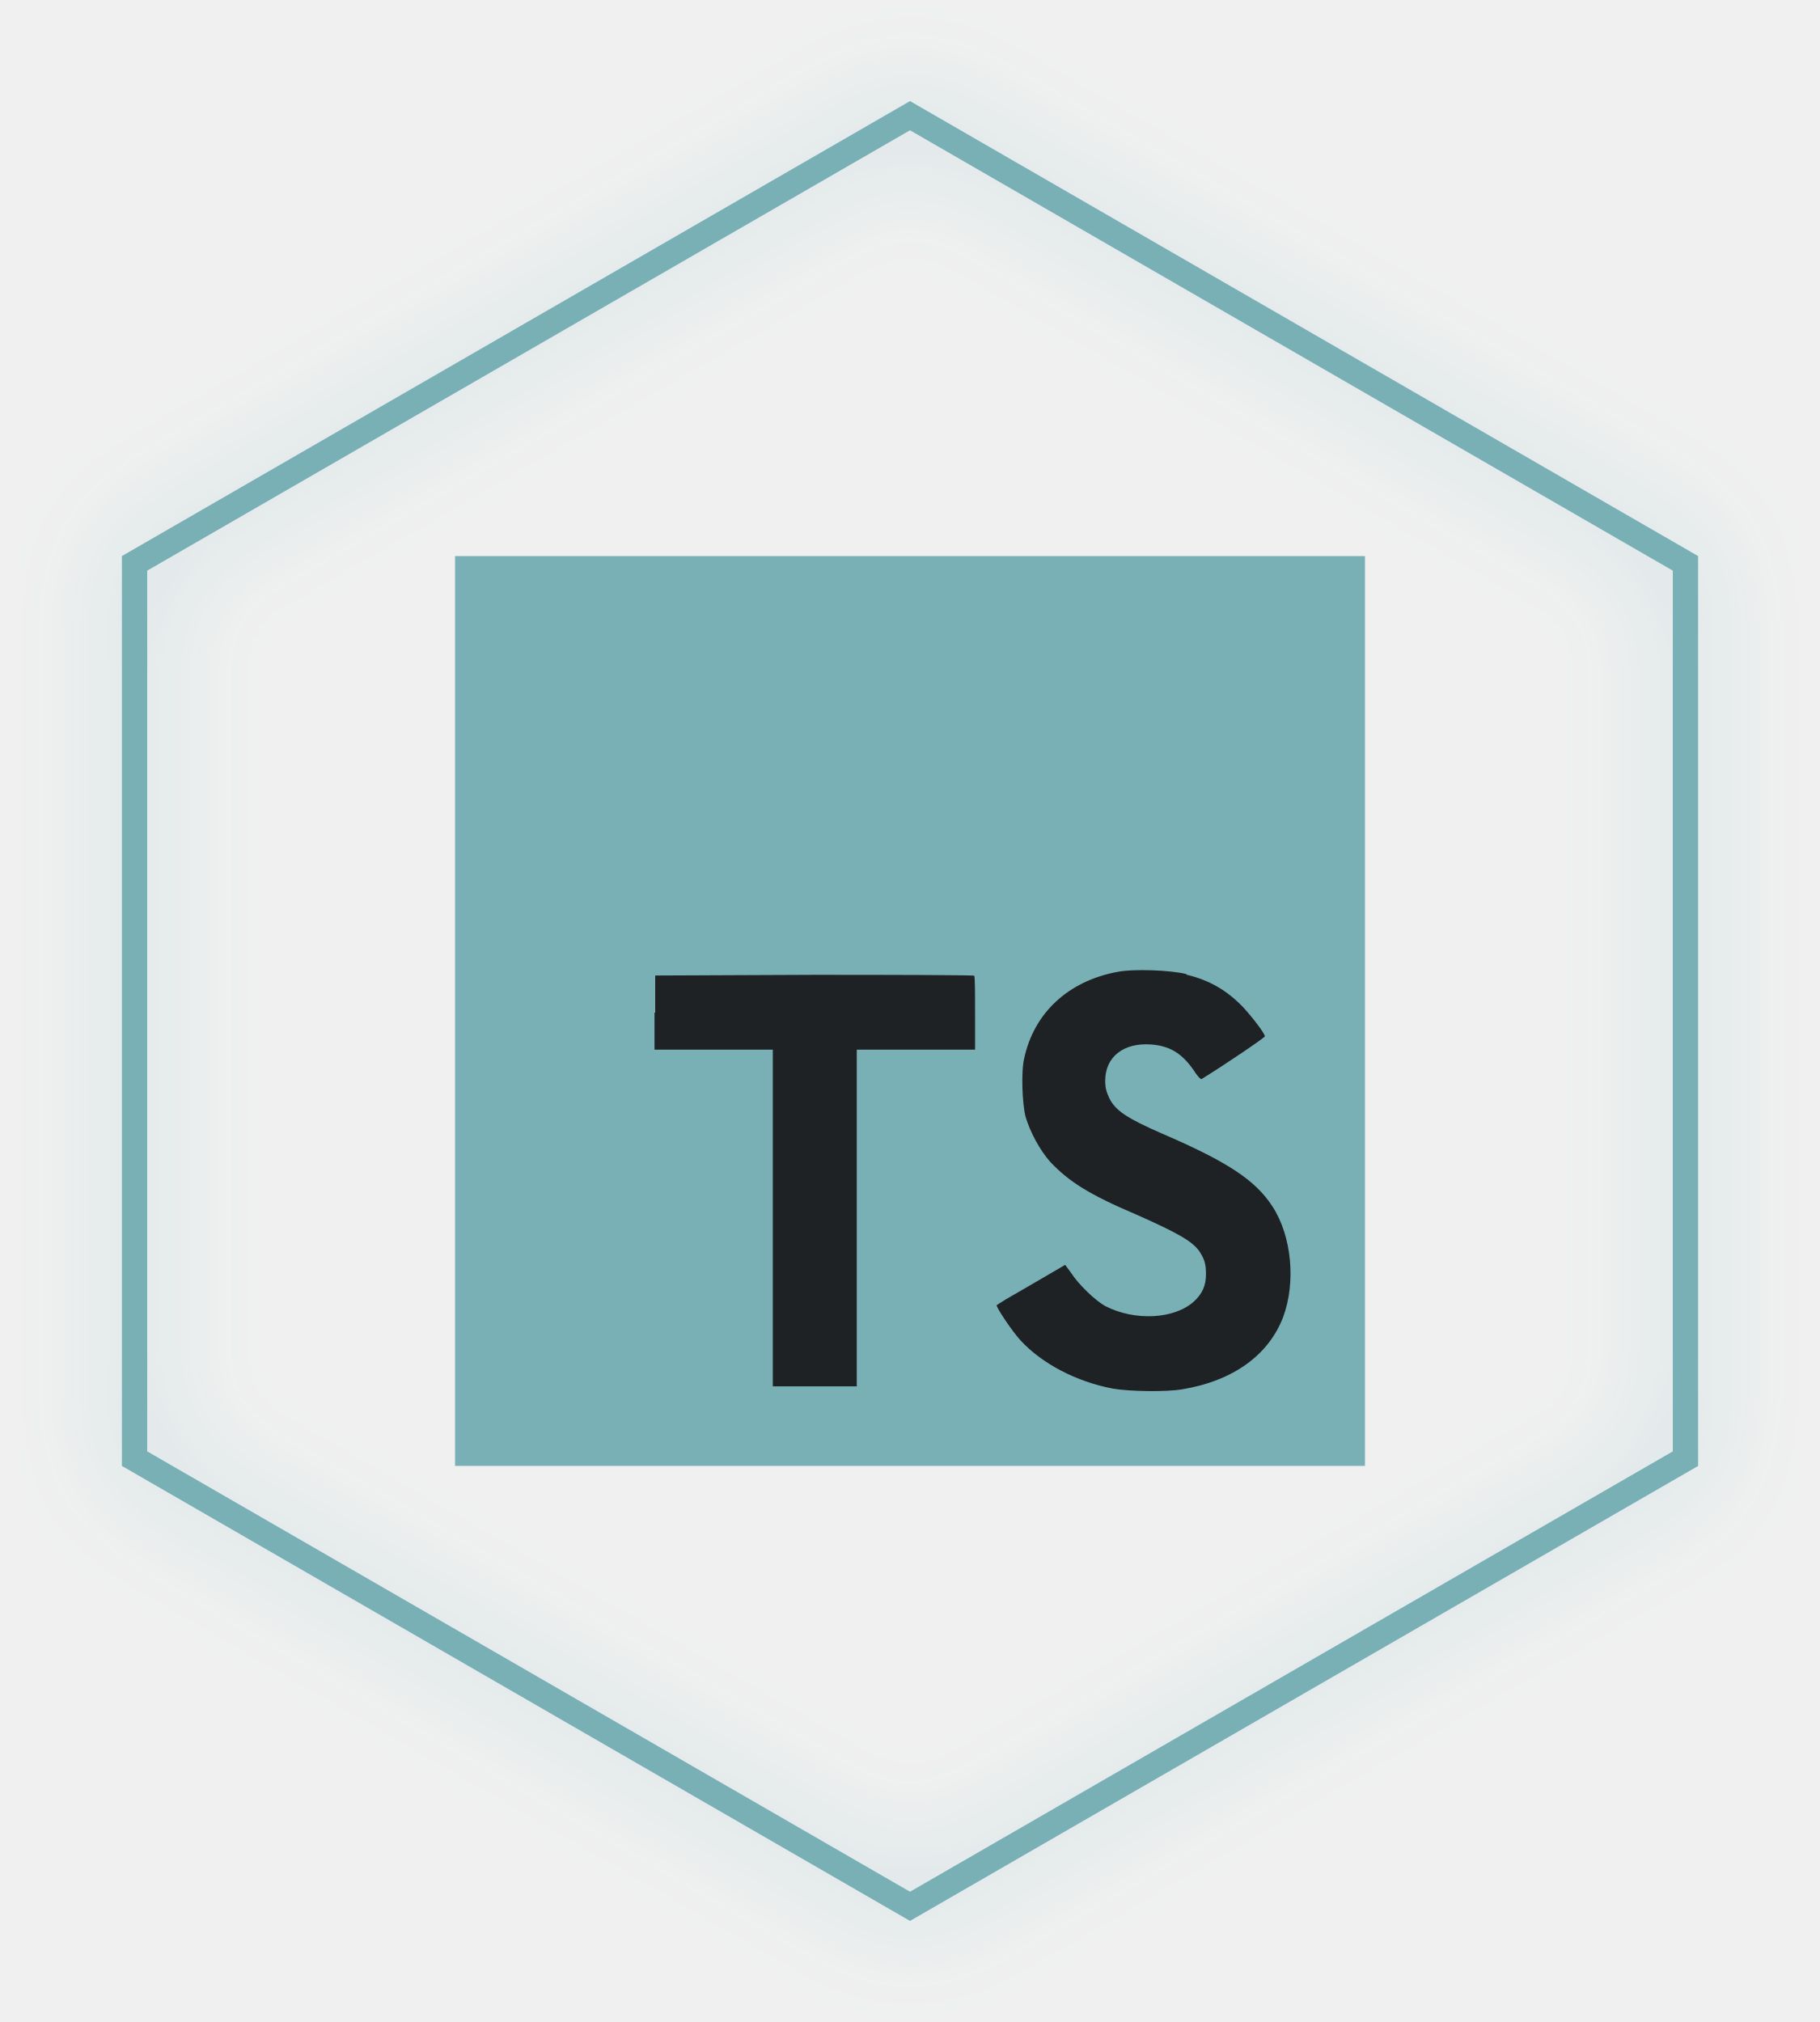
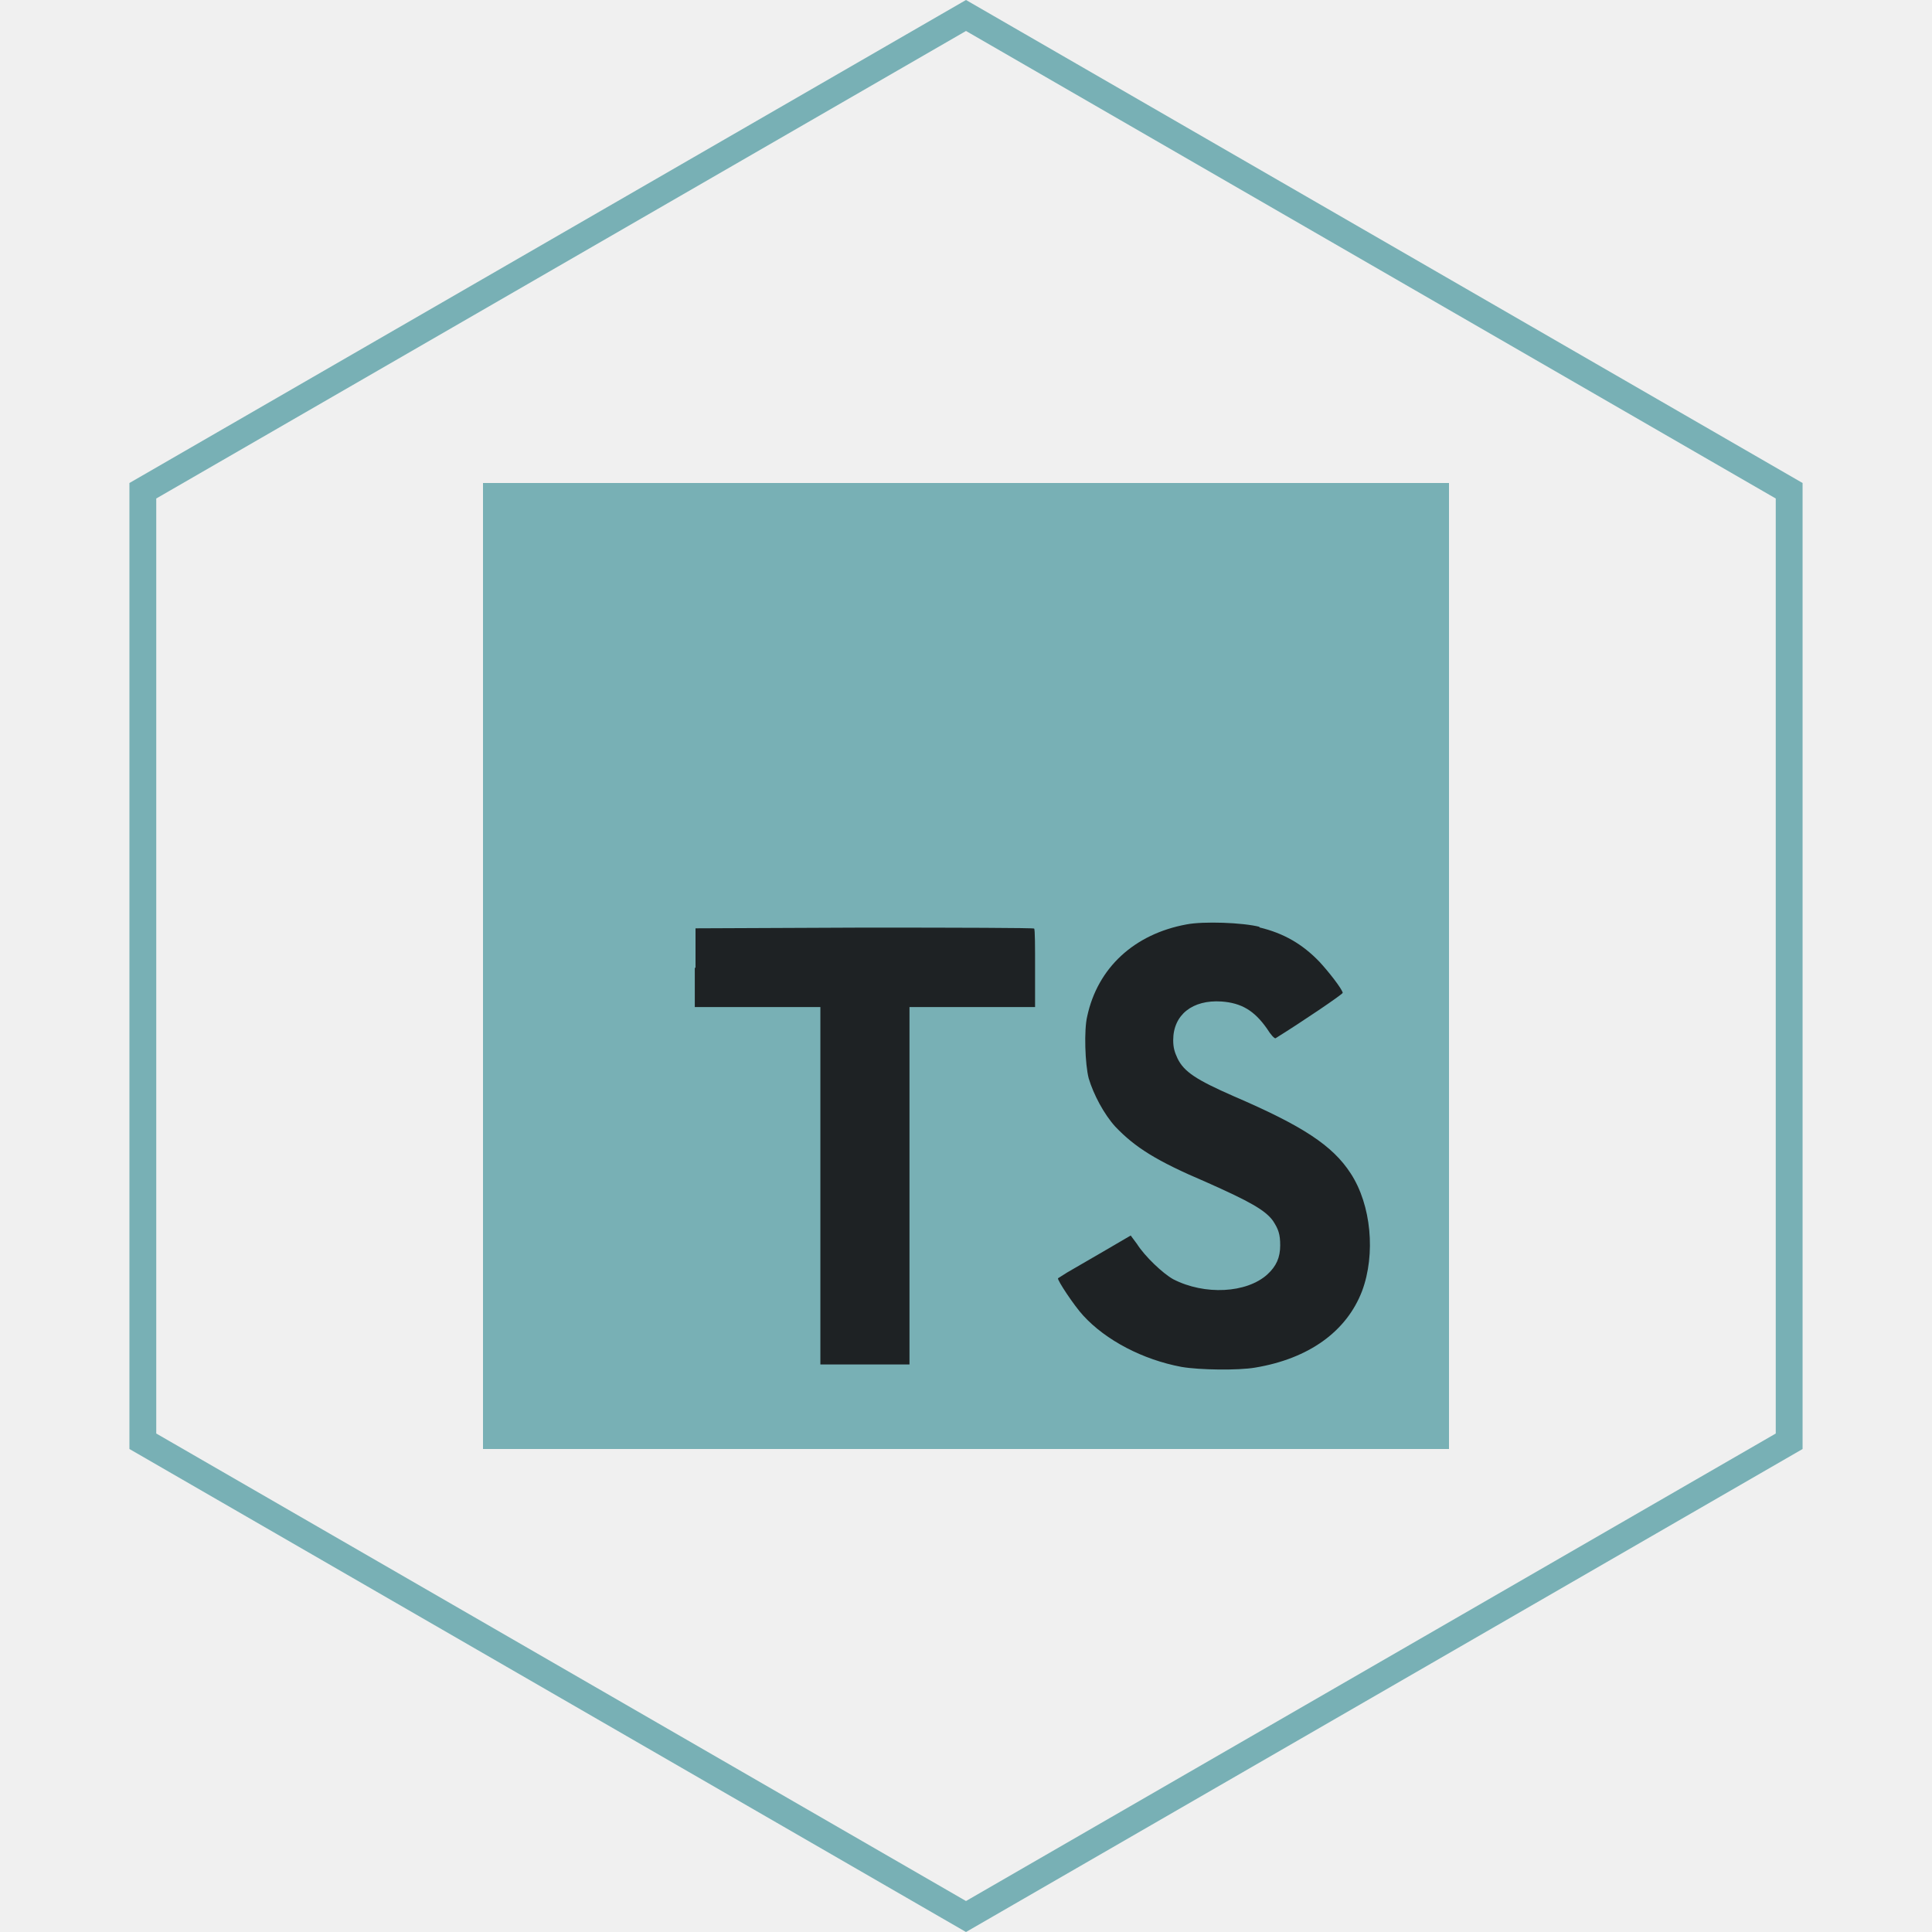
- <svg xmlns="http://www.w3.org/2000/svg" width="72" height="80" fill="none">
-   <g filter="url(#filter0_d)">
-     <path d="M5.323 22.289L36 4.577 66.677 22.289v35.423L36 75.423 5.323 57.711V22.289z" stroke="#78B0B5" />
-   </g>
-   <path fill="#fff" d="M18 22h36v36H18z" />
-   <path d="M18 40V22h36v36H18" fill="#78B0B5" />
-   <path d="M25.893 40.063V41.53h4.68v13.32h3.321V41.53h4.68v-1.44c0-.81 0-1.467-.036-1.485 0-.027-2.853-.036-6.318-.036l-6.3.027v1.476l-.027-.009zm21.033-1.503c.918.216 1.62.63 2.25 1.287.333.36.828.99.864 1.152 0 .054-1.557 1.107-2.502 1.692-.036.027-.18-.126-.324-.36-.468-.666-.945-.954-1.692-1.008-1.08-.072-1.8.495-1.8 1.44 0 .288.054.45.162.684.243.495.693.792 2.088 1.404 2.574 1.107 3.69 1.836 4.365 2.88.765 1.17.936 3.006.423 4.383-.576 1.503-1.98 2.52-3.987 2.853-.63.108-2.07.09-2.745-.027-1.44-.27-2.817-.99-3.663-1.917-.333-.36-.972-1.323-.936-1.386l.342-.216 1.35-.783 1.017-.594.234.315c.297.468.963 1.098 1.35 1.314 1.17.603 2.736.522 3.51-.18.333-.306.477-.63.477-1.08 0-.414-.063-.603-.27-.918-.288-.396-.864-.72-2.484-1.44-1.863-.792-2.655-1.296-3.393-2.07-.423-.468-.81-1.197-.99-1.8-.135-.522-.18-1.8-.054-2.313.387-1.8 1.746-3.06 3.69-3.42.63-.126 2.115-.072 2.736.09l-.018.018z" fill="#1E2224" />
-   <defs>
-     <filter id="filter0_d" x=".823" y="0" width="70.354" height="80" filterUnits="userSpaceOnUse" color-interpolation-filters="sRGB">
-       <feFlood flood-opacity="0" result="BackgroundImageFix" />
-       <feColorMatrix in="SourceAlpha" values="0 0 0 0 0 0 0 0 0 0 0 0 0 0 0 0 0 0 127 0" />
-       <feOffset />
-       <feGaussianBlur stdDeviation="2" />
-       <feColorMatrix values="0 0 0 0 0.737 0 0 0 0 0.847 0 0 0 0 0.859 0 0 0 1 0" />
-       <feBlend in2="BackgroundImageFix" result="effect1_dropShadow" />
-       <feBlend in="SourceGraphic" in2="effect1_dropShadow" result="shape" />
-     </filter>
-   </defs>
+ <svg xmlns="http://www.w3.org/2000/svg" width="72" height="72" fill="none">
+   <path d="M5.323 18.289L36 .577 66.677 18.289v35.423L36 71.423 5.323 53.711V18.289z" stroke="#78B0B5" />
+   <path fill="#fff" d="M18 18h36v36H18z" />
+   <path d="M18 36V18h36v36H18" fill="#78B0B5" />
+   <path d="M25.893 36.063V37.53h4.68v13.32h3.321V37.53h4.68v-1.44c0-.81 0-1.467-.036-1.485 0-.027-2.853-.036-6.318-.036l-6.3.027v1.476l-.027-.009zm21.033-1.503c.918.216 1.62.63 2.25 1.287.333.36.828.99.864 1.152 0 .054-1.557 1.107-2.502 1.692-.036.027-.18-.126-.324-.36-.468-.666-.945-.954-1.692-1.008-1.08-.072-1.8.495-1.8 1.44 0 .288.054.45.162.684.243.495.693.792 2.088 1.404 2.574 1.107 3.69 1.836 4.365 2.88.765 1.17.936 3.006.423 4.383-.576 1.503-1.98 2.52-3.987 2.853-.63.108-2.07.09-2.745-.027-1.44-.27-2.817-.99-3.663-1.917-.333-.36-.972-1.323-.936-1.386l.342-.216 1.35-.783 1.017-.594.234.315c.297.468.963 1.098 1.35 1.314 1.17.603 2.736.522 3.51-.18.333-.306.477-.63.477-1.08 0-.414-.063-.603-.27-.918-.288-.396-.864-.72-2.484-1.44-1.863-.792-2.655-1.296-3.393-2.07-.423-.468-.81-1.197-.99-1.8-.135-.522-.18-1.8-.054-2.313.387-1.8 1.746-3.06 3.69-3.42.63-.126 2.115-.072 2.736.09l-.018.018z" fill="#1E2224" />
</svg>
